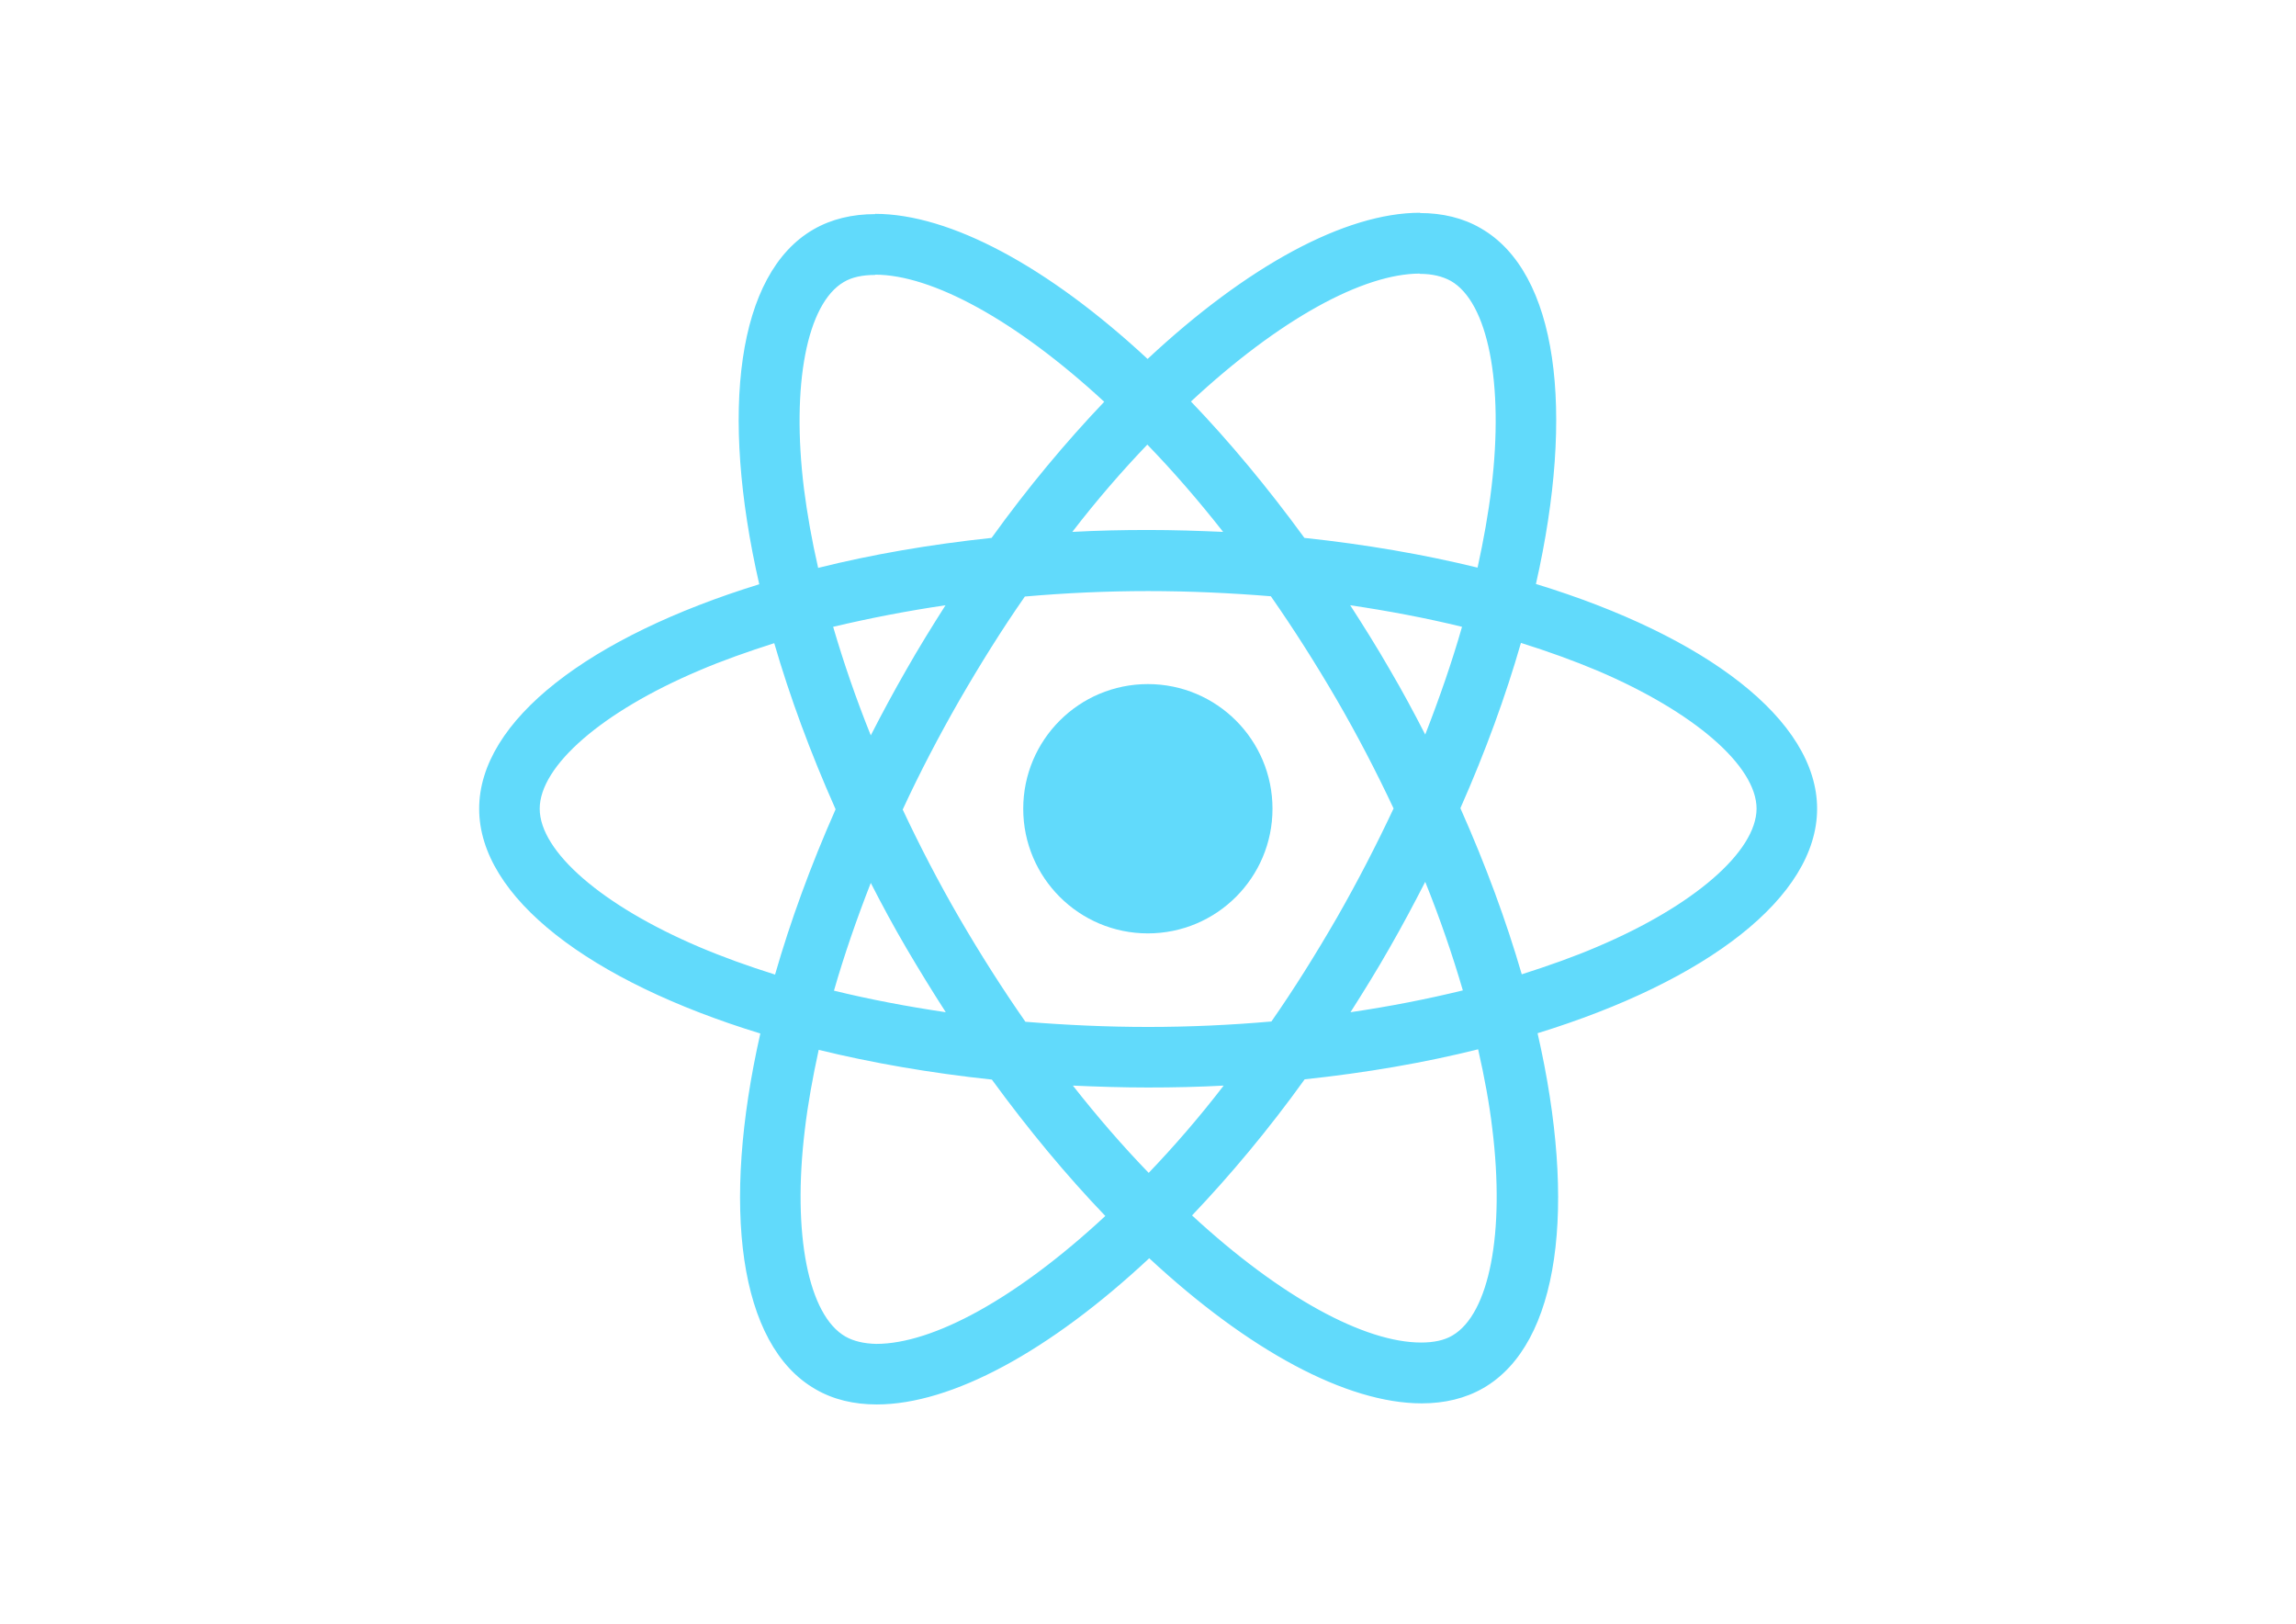
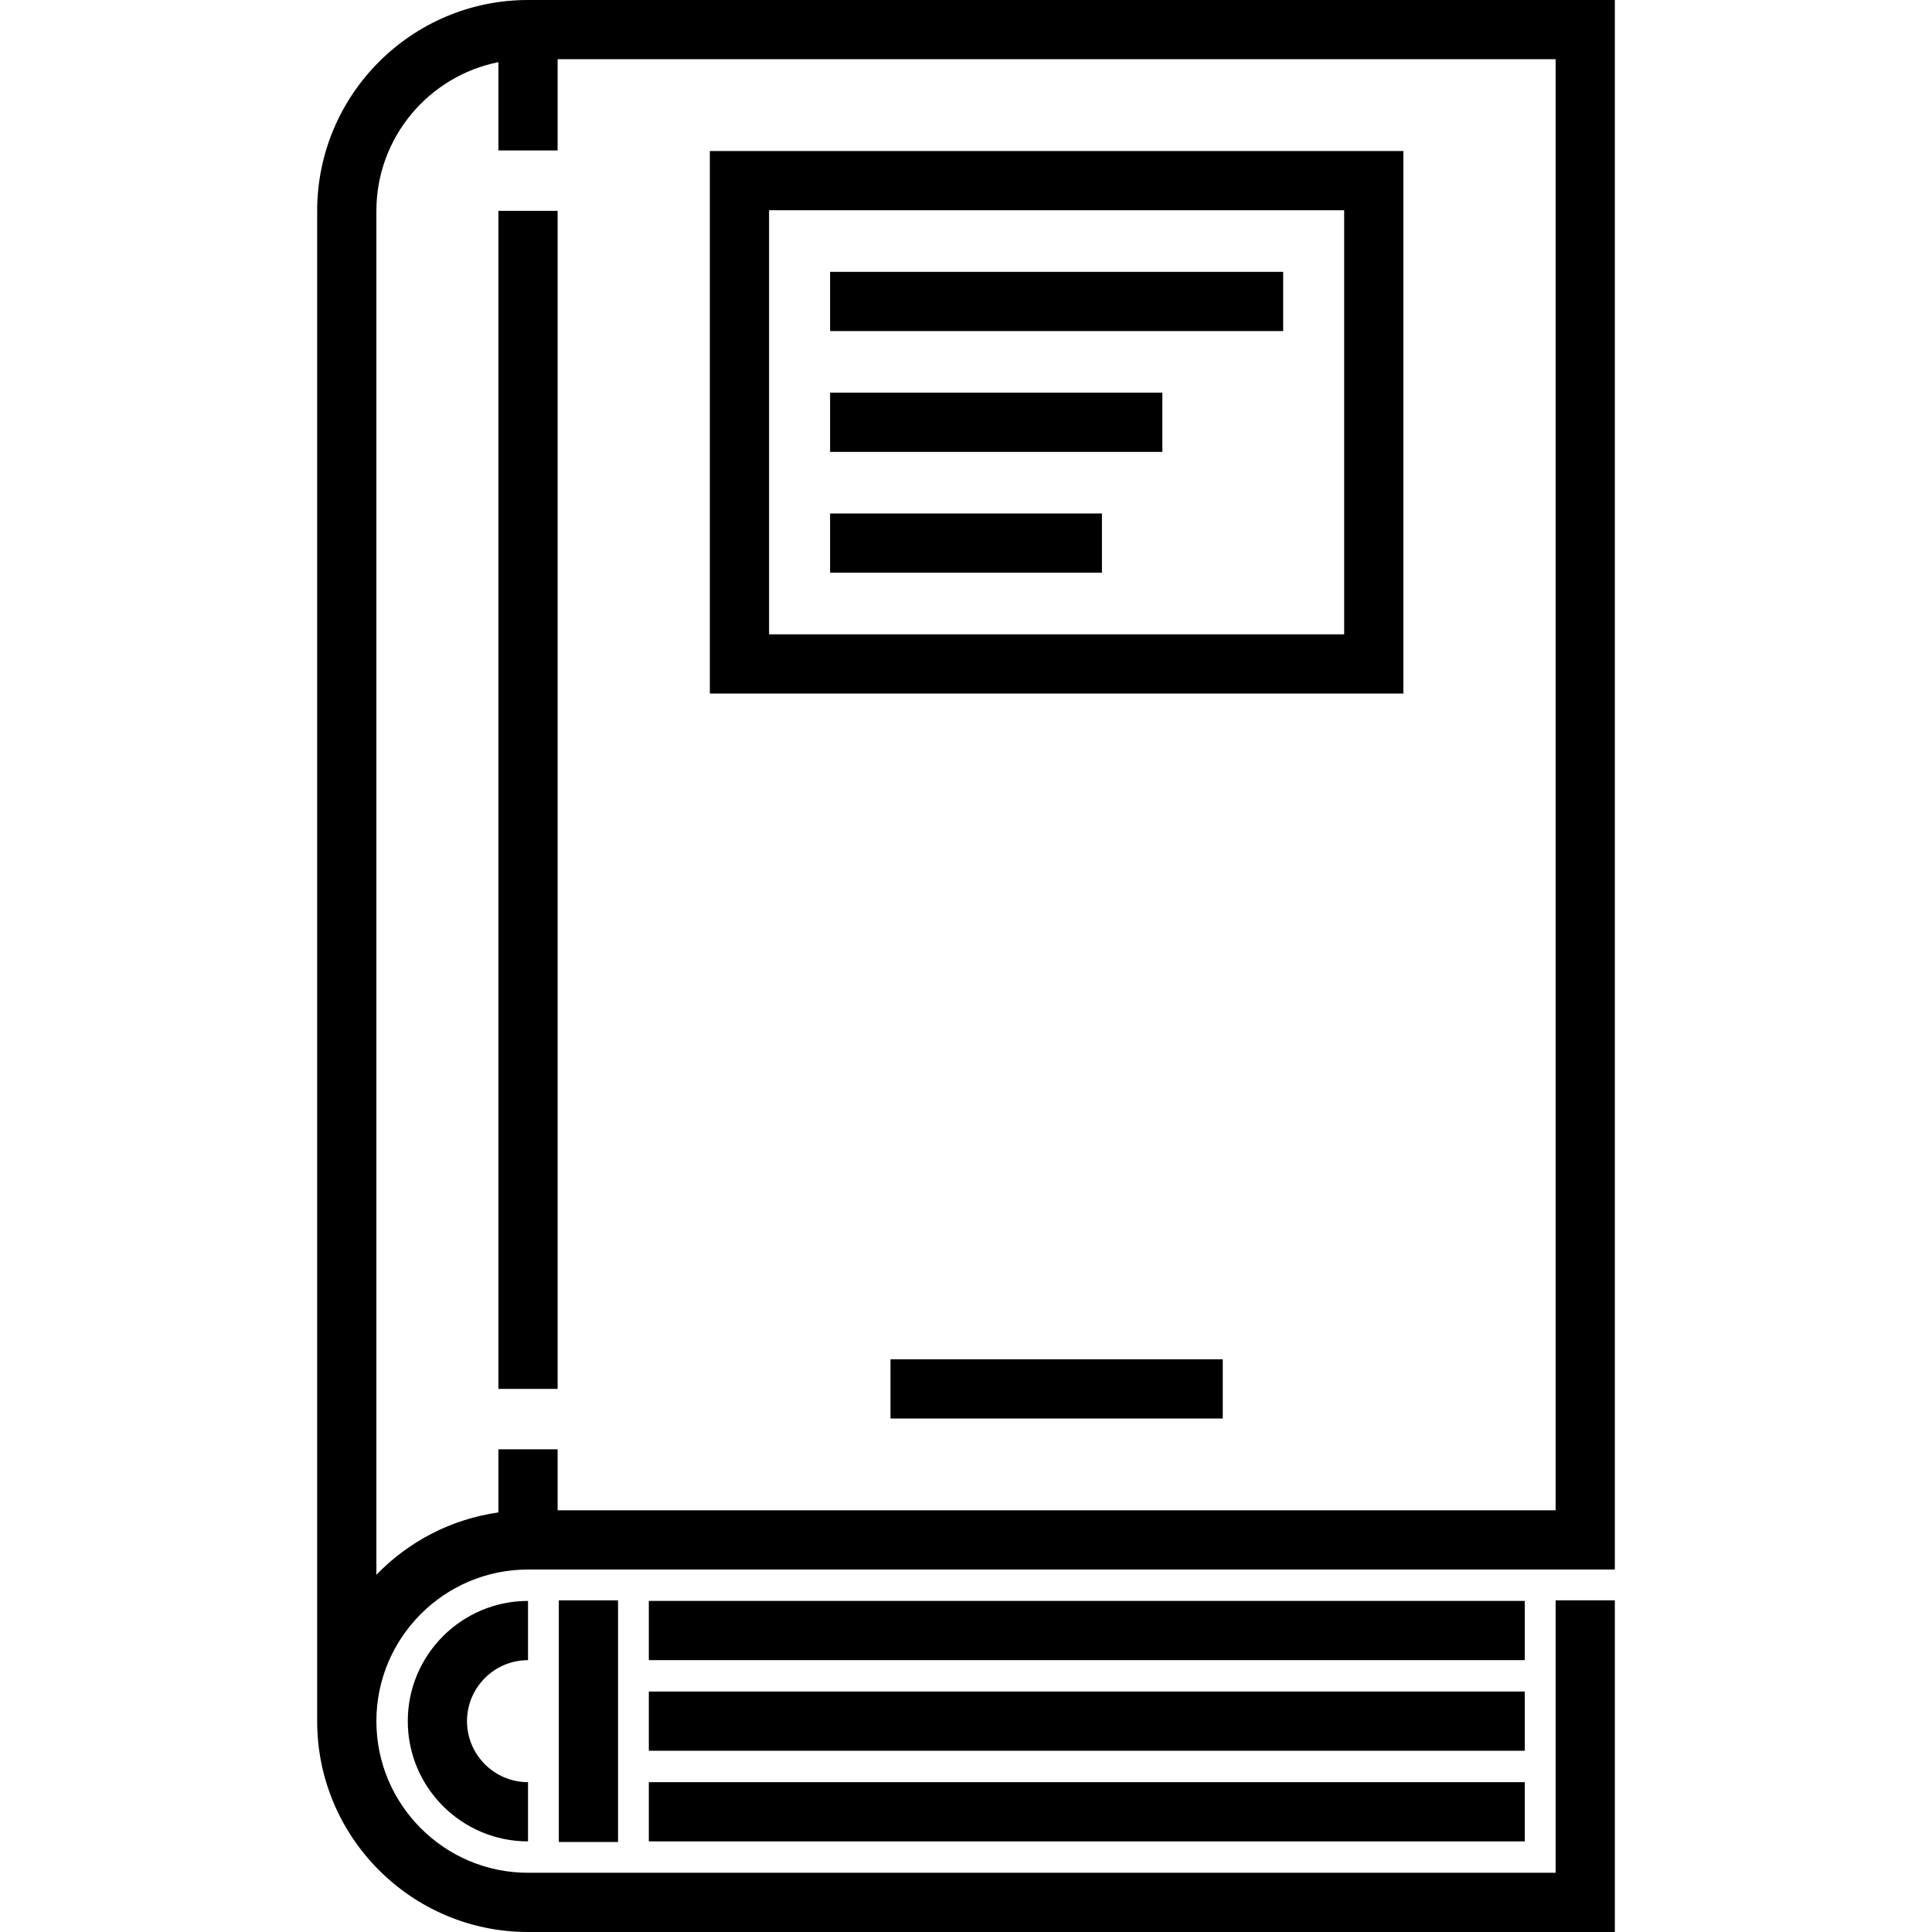
- <svg xmlns="http://www.w3.org/2000/svg" viewBox="0 0 841.9 595.3">
-   <g fill="#61DAFB">
-     <path d="M666.3 296.5c0-32.5-40.7-63.3-103.1-82.4 14.4-63.6 8-114.2-20.2-130.4-6.5-3.8-14.1-5.6-22.4-5.6v22.3c4.6 0 8.3.9 11.4 2.6 13.6 7.8 19.5 37.5 14.9 75.7-1.1 9.4-2.9 19.3-5.1 29.4-19.6-4.8-41-8.5-63.5-10.9-13.5-18.5-27.5-35.3-41.6-50 32.6-30.3 63.2-46.9 84-46.9V78c-27.5 0-63.5 19.6-99.9 53.6-36.4-33.8-72.4-53.2-99.9-53.2v22.3c20.7 0 51.4 16.5 84 46.6-14 14.7-28 31.4-41.3 49.9-22.6 2.4-44 6.1-63.6 11-2.3-10-4-19.7-5.2-29-4.7-38.2 1.1-67.9 14.6-75.8 3-1.8 6.9-2.6 11.5-2.6V78.5c-8.4 0-16 1.8-22.6 5.6-28.1 16.2-34.4 66.7-19.9 130.1-62.2 19.2-102.7 49.9-102.7 82.3 0 32.5 40.7 63.3 103.1 82.4-14.4 63.6-8 114.2 20.2 130.4 6.5 3.8 14.1 5.6 22.5 5.6 27.5 0 63.5-19.6 99.9-53.6 36.4 33.8 72.4 53.2 99.9 53.2 8.4 0 16-1.8 22.6-5.6 28.1-16.2 34.4-66.7 19.9-130.1 62-19.1 102.5-49.9 102.5-82.3zm-130.2-66.7c-3.7 12.9-8.3 26.2-13.5 39.5-4.1-8-8.4-16-13.1-24-4.6-8-9.5-15.8-14.4-23.4 14.2 2.1 27.9 4.7 41 7.9zm-45.8 106.5c-7.8 13.5-15.8 26.3-24.1 38.2-14.9 1.3-30 2-45.2 2-15.1 0-30.2-.7-45-1.9-8.3-11.9-16.4-24.6-24.2-38-7.6-13.1-14.5-26.4-20.8-39.8 6.2-13.4 13.2-26.8 20.7-39.9 7.8-13.5 15.8-26.3 24.1-38.2 14.9-1.3 30-2 45.2-2 15.1 0 30.2.7 45 1.9 8.3 11.9 16.4 24.6 24.2 38 7.6 13.1 14.5 26.4 20.8 39.8-6.3 13.4-13.2 26.8-20.7 39.9zm32.3-13c5.4 13.4 10 26.8 13.8 39.8-13.1 3.2-26.9 5.9-41.2 8 4.9-7.7 9.8-15.6 14.4-23.7 4.6-8 8.9-16.1 13-24.1zM421.2 430c-9.3-9.6-18.6-20.3-27.8-32 9 .4 18.2.7 27.5.7 9.4 0 18.7-.2 27.8-.7-9 11.7-18.3 22.4-27.5 32zm-74.4-58.9c-14.2-2.1-27.9-4.7-41-7.9 3.7-12.9 8.3-26.2 13.5-39.5 4.1 8 8.4 16 13.1 24 4.7 8 9.5 15.8 14.4 23.4zM420.7 163c9.3 9.6 18.6 20.3 27.8 32-9-.4-18.2-.7-27.5-.7-9.4 0-18.7.2-27.8.7 9-11.7 18.3-22.4 27.5-32zm-74 58.9c-4.9 7.7-9.8 15.6-14.4 23.7-4.6 8-8.9 16-13 24-5.4-13.4-10-26.8-13.8-39.8 13.1-3.1 26.9-5.8 41.2-7.9zm-90.5 125.2c-35.4-15.1-58.3-34.9-58.3-50.6 0-15.7 22.9-35.6 58.3-50.6 8.6-3.7 18-7 27.7-10.1 5.7 19.6 13.2 40 22.5 60.9-9.2 20.8-16.6 41.1-22.2 60.6-9.9-3.1-19.3-6.5-28-10.2zM310 490c-13.6-7.8-19.5-37.5-14.9-75.7 1.1-9.4 2.9-19.3 5.1-29.4 19.6 4.8 41 8.5 63.5 10.9 13.5 18.5 27.5 35.3 41.6 50-32.6 30.3-63.2 46.9-84 46.9-4.5-.1-8.3-1-11.3-2.7zm237.2-76.2c4.7 38.2-1.1 67.9-14.6 75.8-3 1.8-6.9 2.6-11.5 2.6-20.7 0-51.4-16.5-84-46.6 14-14.7 28-31.4 41.3-49.9 22.6-2.4 44-6.1 63.6-11 2.3 10.1 4.1 19.8 5.2 29.1zm38.5-66.7c-8.6 3.7-18 7-27.7 10.1-5.7-19.6-13.2-40-22.5-60.9 9.2-20.8 16.6-41.1 22.2-60.6 9.9 3.1 19.3 6.5 28.1 10.2 35.4 15.1 58.3 34.9 58.3 50.6-.1 15.7-23 35.6-58.4 50.6zM320.8 78.4z" />
-     <circle cx="420.9" cy="296.5" r="45.7" />
-     <path d="M520.5 78.1z" />
+ <svg xmlns="http://www.w3.org/2000/svg" version="1.1" id="Layer_1" x="0px" y="0px" viewBox="0 0 512 512" style="enable-background:new 0 0 512 512;" xml:space="preserve">
+   <g>
+     <g>
+       <g>
+         <rect x="132.083" y="55.882" width="15.694" height="312.191" />
+         <path d="M427.949,0h-288.02c-30.81,0-55.877,25.067-55.877,55.877v400.246c0,30.811,25.066,55.877,55.877,55.877h288.02v-87.897     h-15.694v72.202H139.928c-22.156,0-40.183-18.025-40.183-40.183s18.026-40.183,40.183-40.183h288.02V0z M412.254,400.246H147.776     v-16.167h-15.694v16.732c-12.611,1.781-23.887,7.773-32.336,16.522V55.877c0-19.471,13.923-35.747,32.336-39.407v23.397h15.694     V15.694h264.479V400.246z" />
+         <path d="M139.928,439.956v-15.694c-17.569,0-31.862,14.293-31.862,31.862c0,17.568,14.293,31.862,31.862,31.862V472.29     c-8.915,0-16.167-7.253-16.167-16.167S131.014,439.956,139.928,439.956z" />
+         <rect x="148.092" y="424.102" width="15.694" height="64.043" />
+         <rect x="171.947" y="424.259" width="232.14" height="15.694" />
+         <rect x="171.947" y="448.272" width="232.14" height="15.694" />
+         <rect x="171.947" y="472.294" width="232.14" height="15.694" />
+         <rect x="235.99" y="360.227" width="88.056" height="15.694" />
+         <path d="M371.913,40.025H188.116v143.774h183.797V40.025z M356.219,168.104H203.811V55.719h152.409V168.104z" />
+         <rect x="219.982" y="72.044" width="120.072" height="15.694" />
+         <rect x="219.982" y="104.064" width="88.056" height="15.694" />
+         <rect x="219.982" y="136.08" width="72.044" height="15.694" />
+       </g>
+     </g>
  </g>
+   <g>
+ </g>
+   <g>
+ </g>
+   <g>
+ </g>
+   <g>
+ </g>
+   <g>
+ </g>
+   <g>
+ </g>
+   <g>
+ </g>
+   <g>
+ </g>
+   <g>
+ </g>
+   <g>
+ </g>
+   <g>
+ </g>
+   <g>
+ </g>
+   <g>
+ </g>
+   <g>
+ </g>
+   <g>
+ </g>
</svg>
